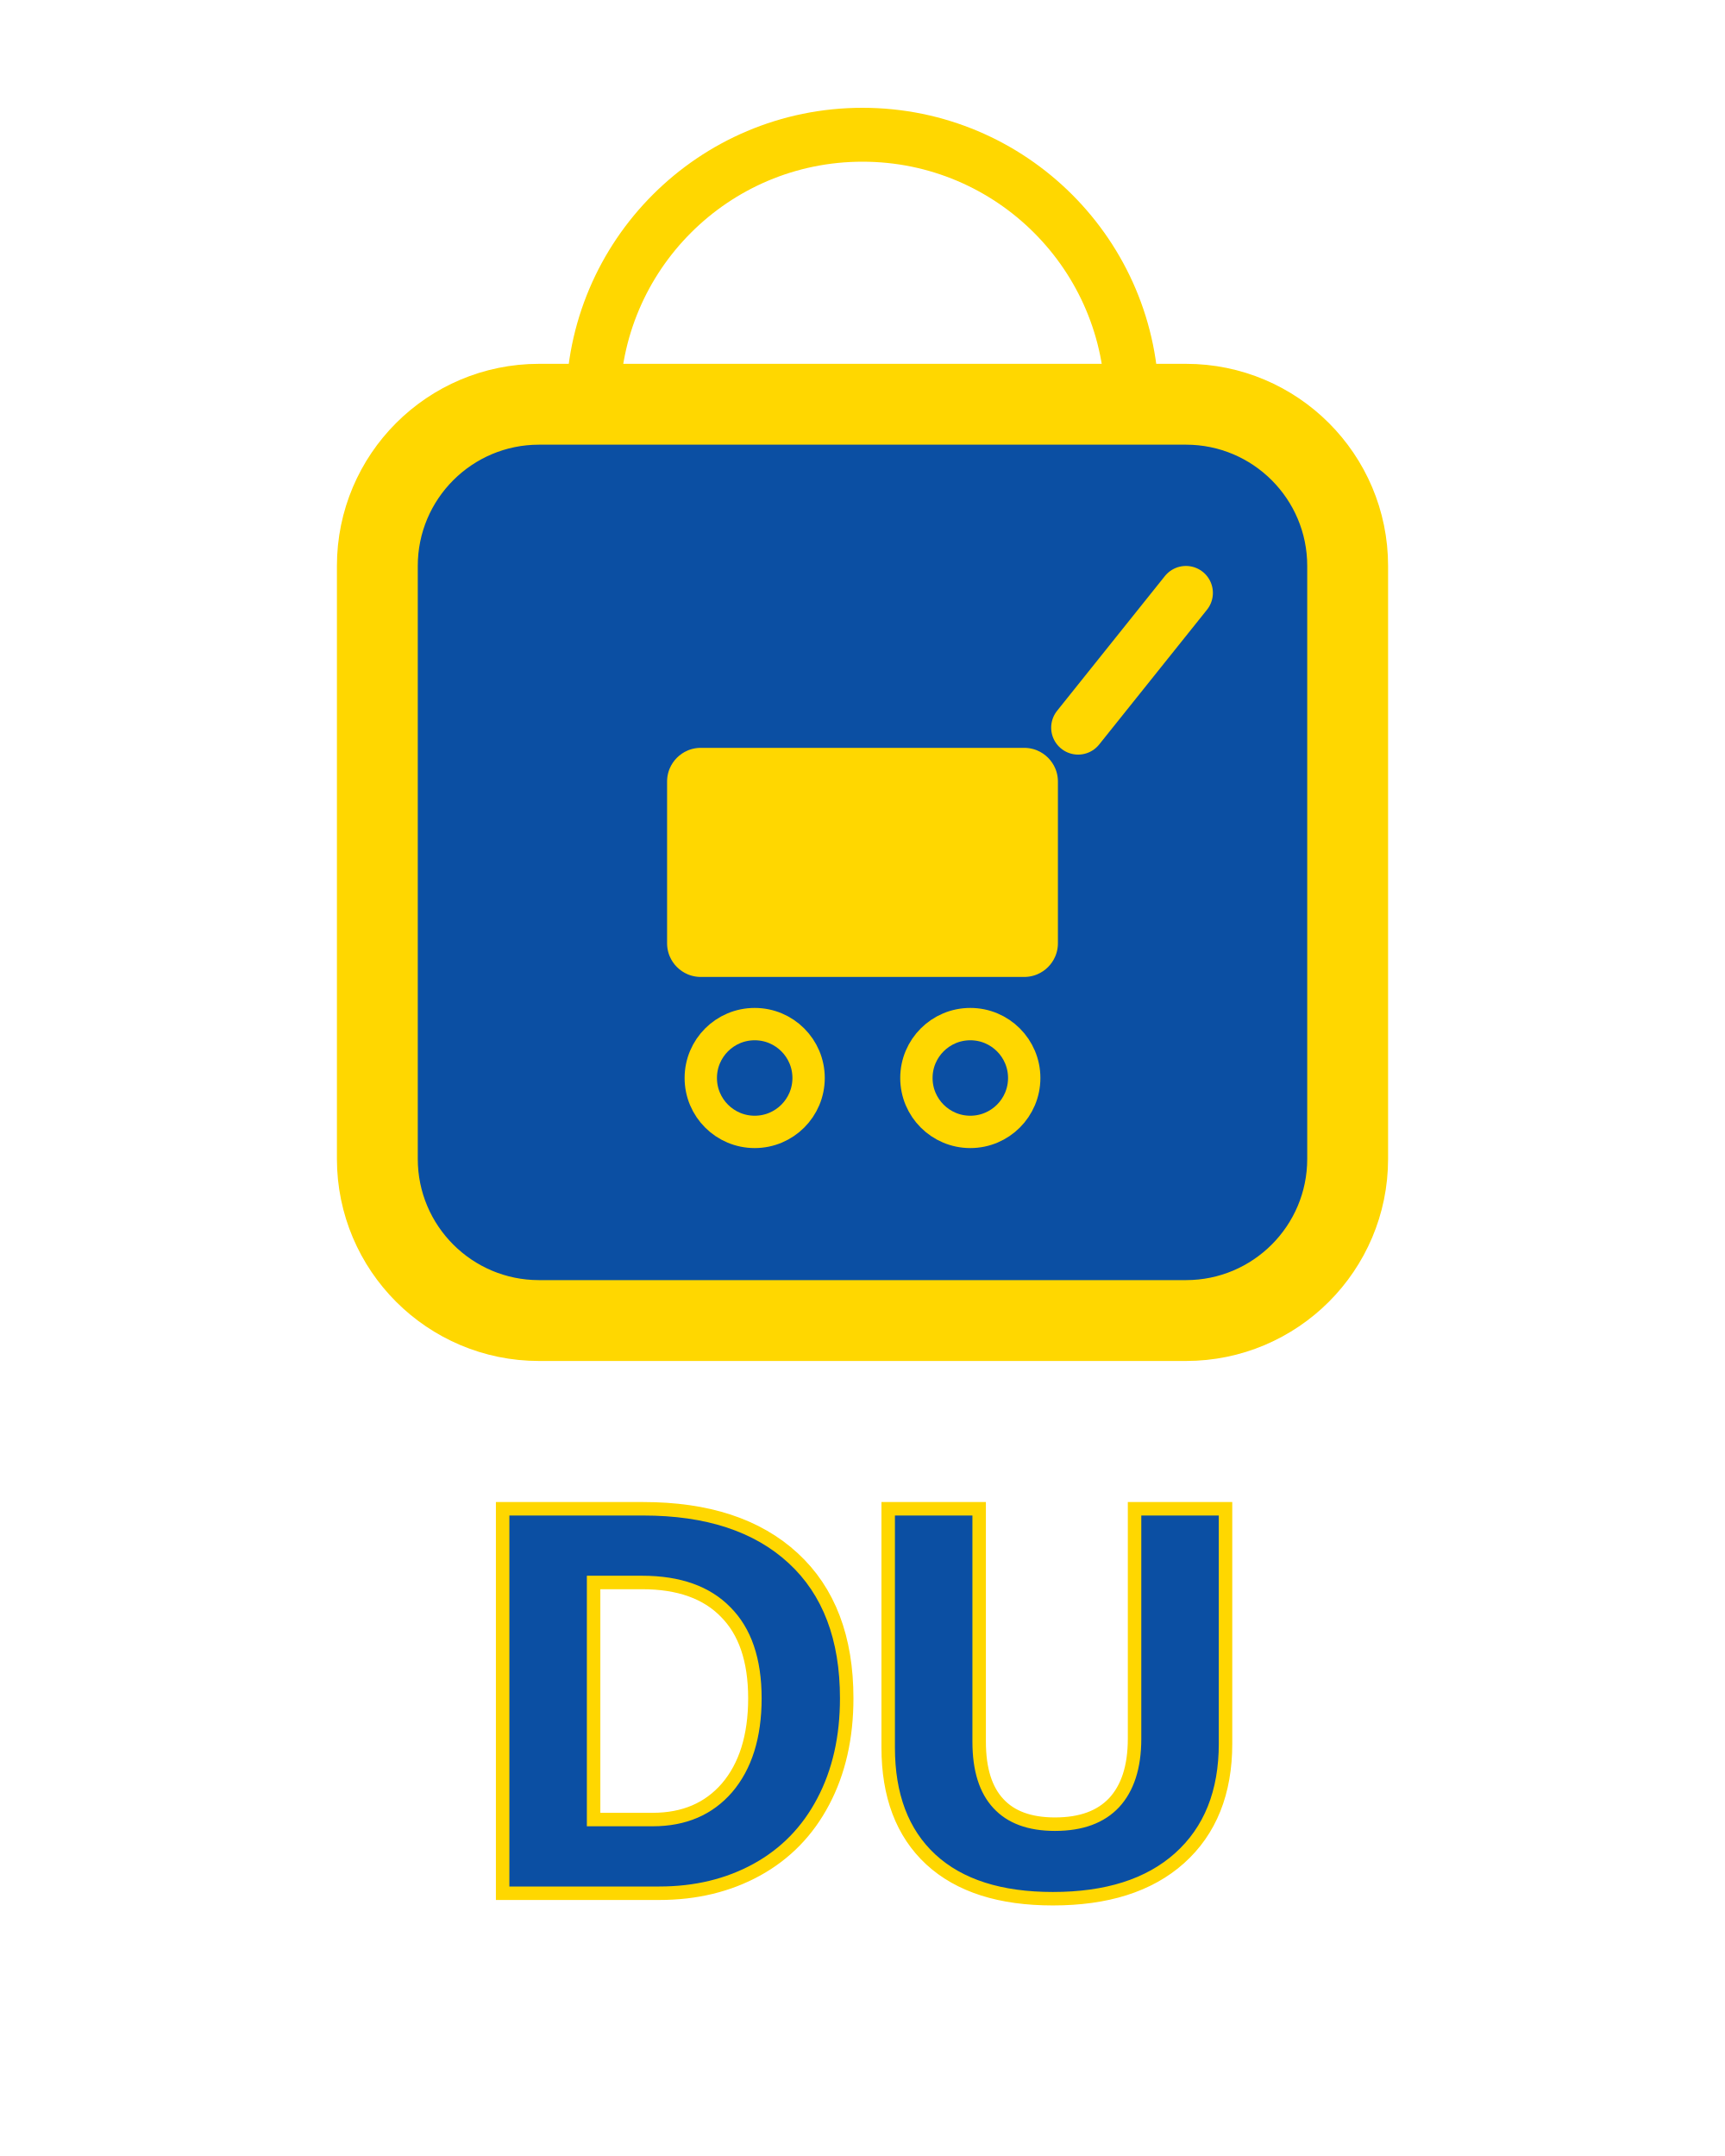
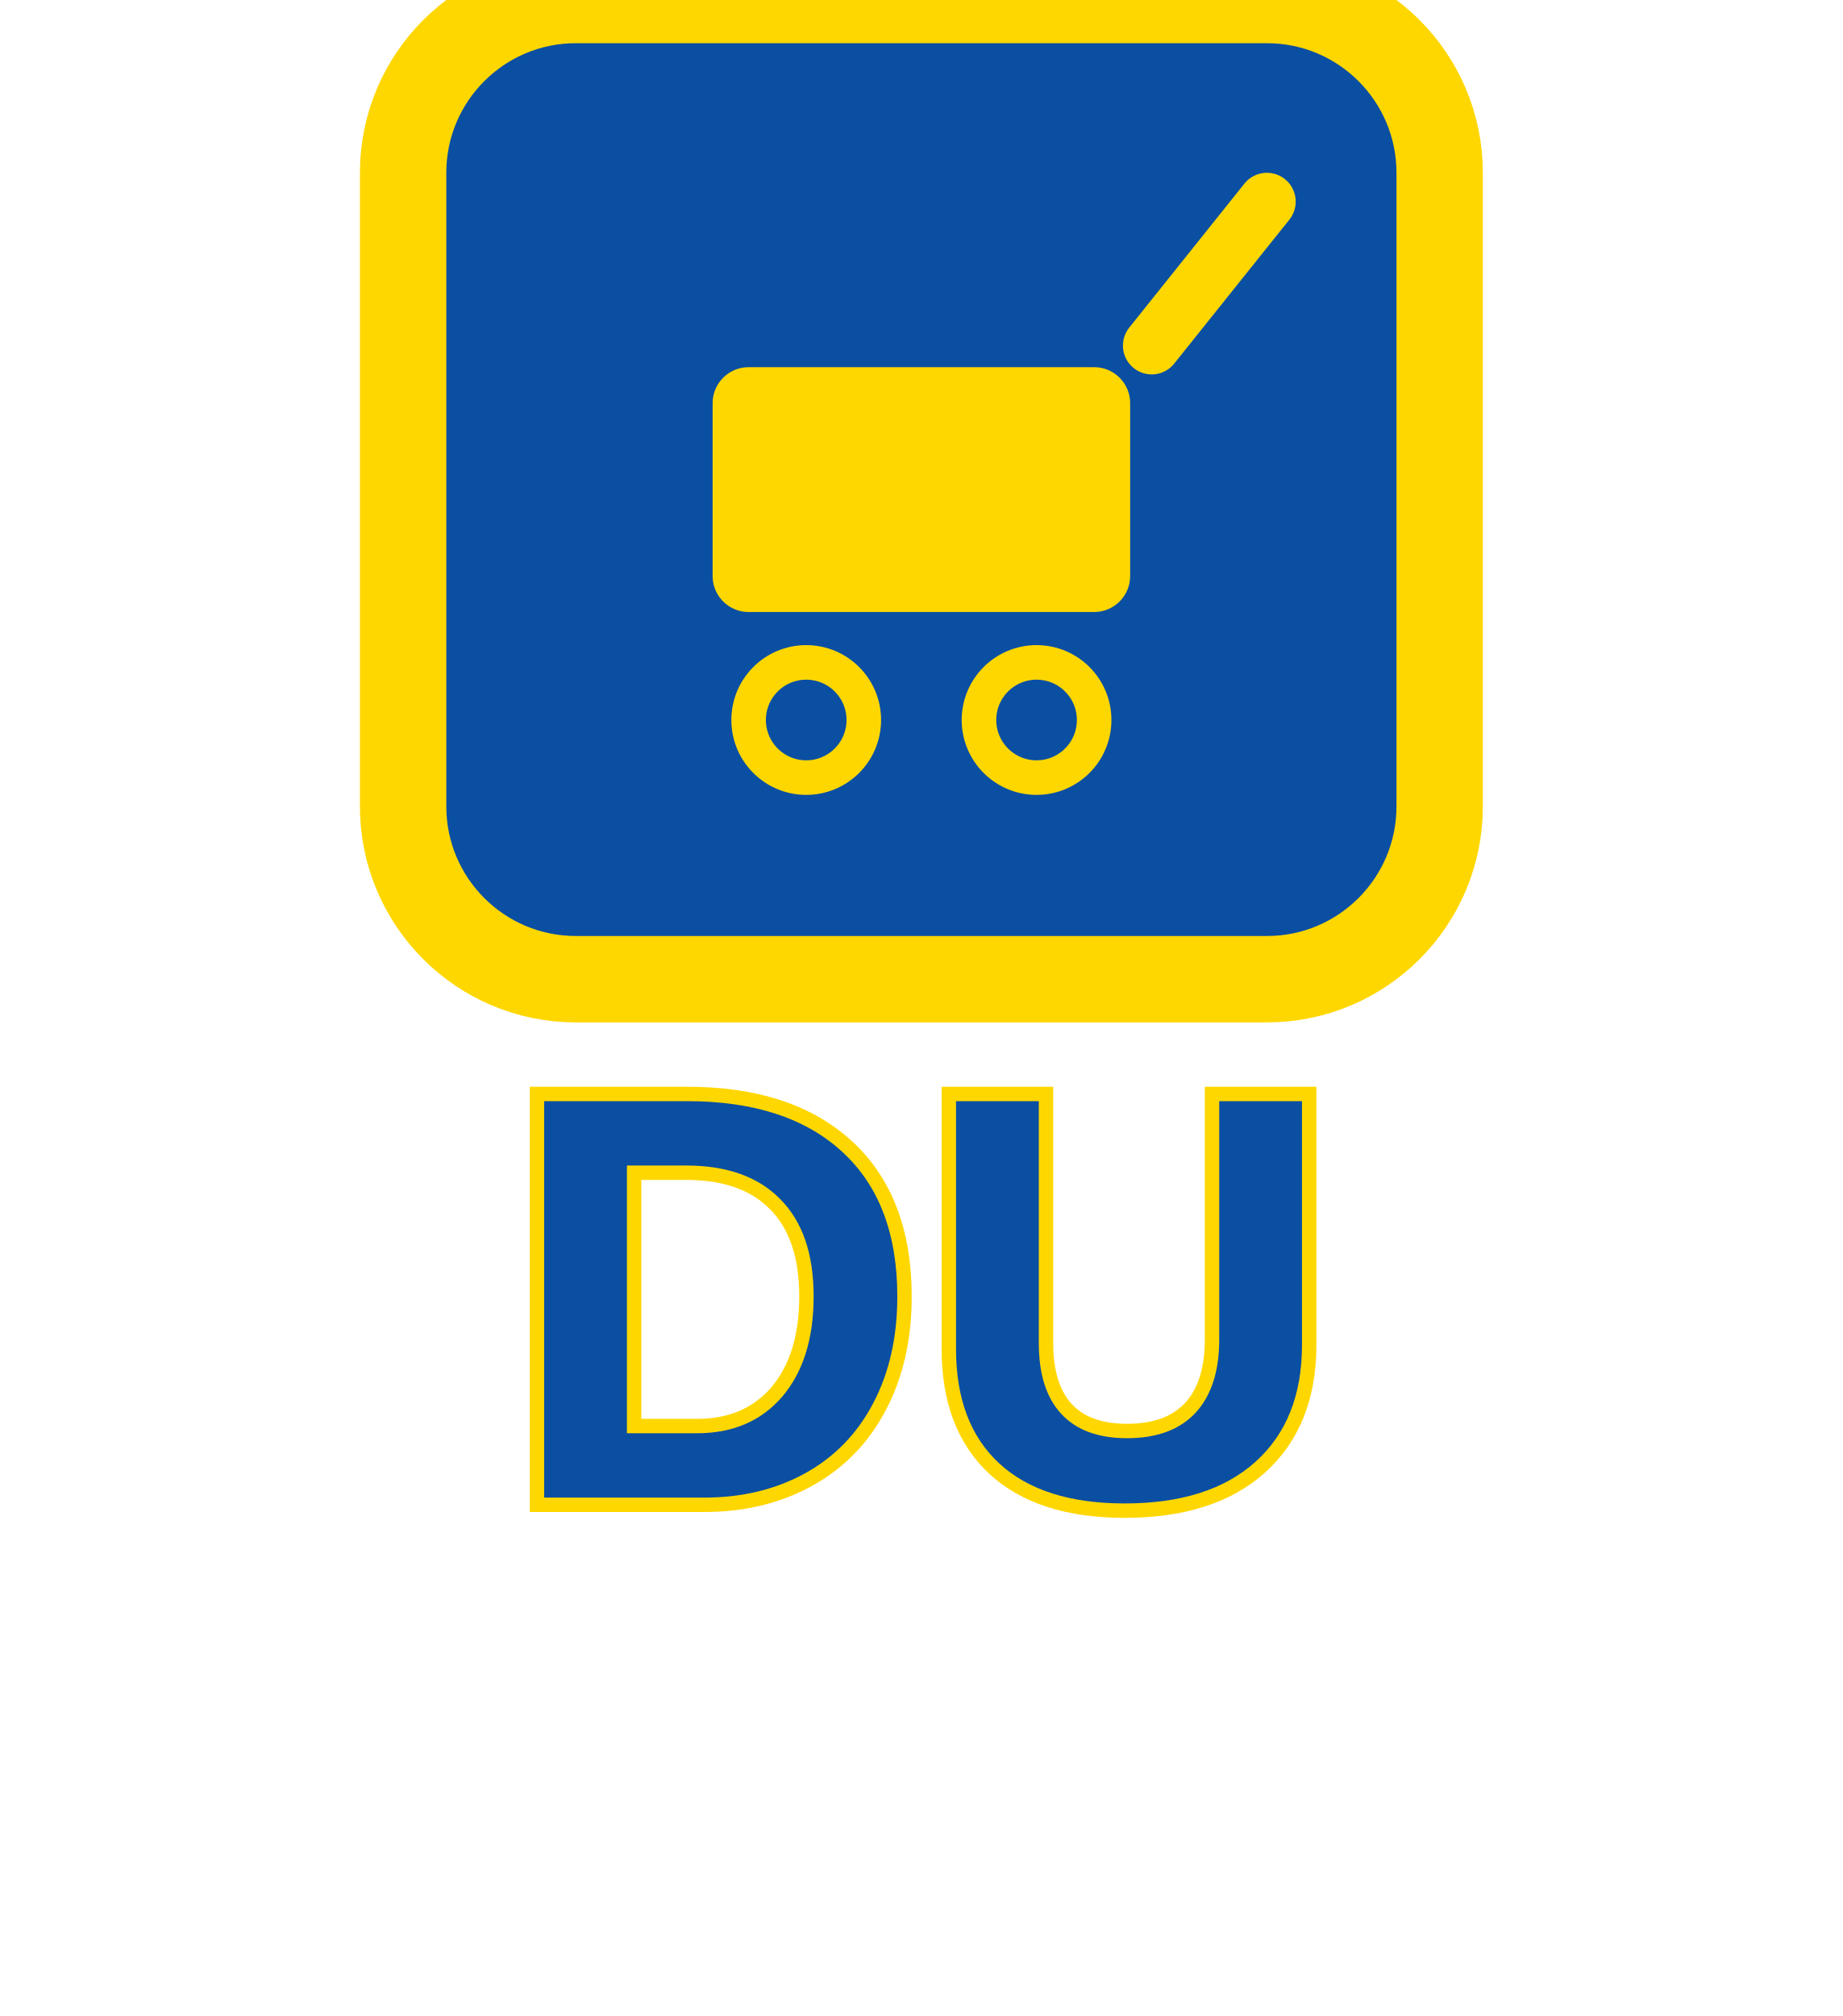
- <svg width="64" height="80" viewBox="0 0 64 70" fill="none">
+ <svg width="64" height="70" viewBox="0 10 64 70" fill="none">
  <rect x="14" y="10" width="36" height="34" rx="6" fill="#0B4FA3" stroke="#FFD700" stroke-width="3" />
-   <path d="M22 10            a10 10 0 0 1 20 0            " fill="none" stroke="#FFD700" stroke-width="2" />
+   <path d="M22 10            a10 9 0 0 1 20 0            " fill="none" stroke="#FFD700" stroke-width="2" />
  <rect x="24" y="22" width="16" height="10" rx="2" fill="#FFD700" stroke="#0B4FA3" stroke-width="1.5" />
  <path d="M40 22 l4 -5" stroke="#FFD700" stroke-width="2" stroke-linecap="round" />
  <circle cx="28" cy="35" r="2" fill="#0B4FA3" stroke="#FFD700" stroke-width="1.2" />
  <circle cx="36" cy="35" r="2" fill="#0B4FA3" stroke="#FFD700" stroke-width="1.2" />
-   <text x="32" y="65" text-anchor="middle" font-size="20" font-family="Arial" font-weight="bold" stroke="#FFD700" stroke-width="1" paint-order="stroke" fill="#0B4FA3">DU</text>
+   <text x="32" y="62" text-anchor="middle" font-size="20" font-family="Arial" font-weight="bold" stroke="#FFD700" stroke-width="1" paint-order="stroke" fill="#0B4FA3">DU</text>
</svg>
